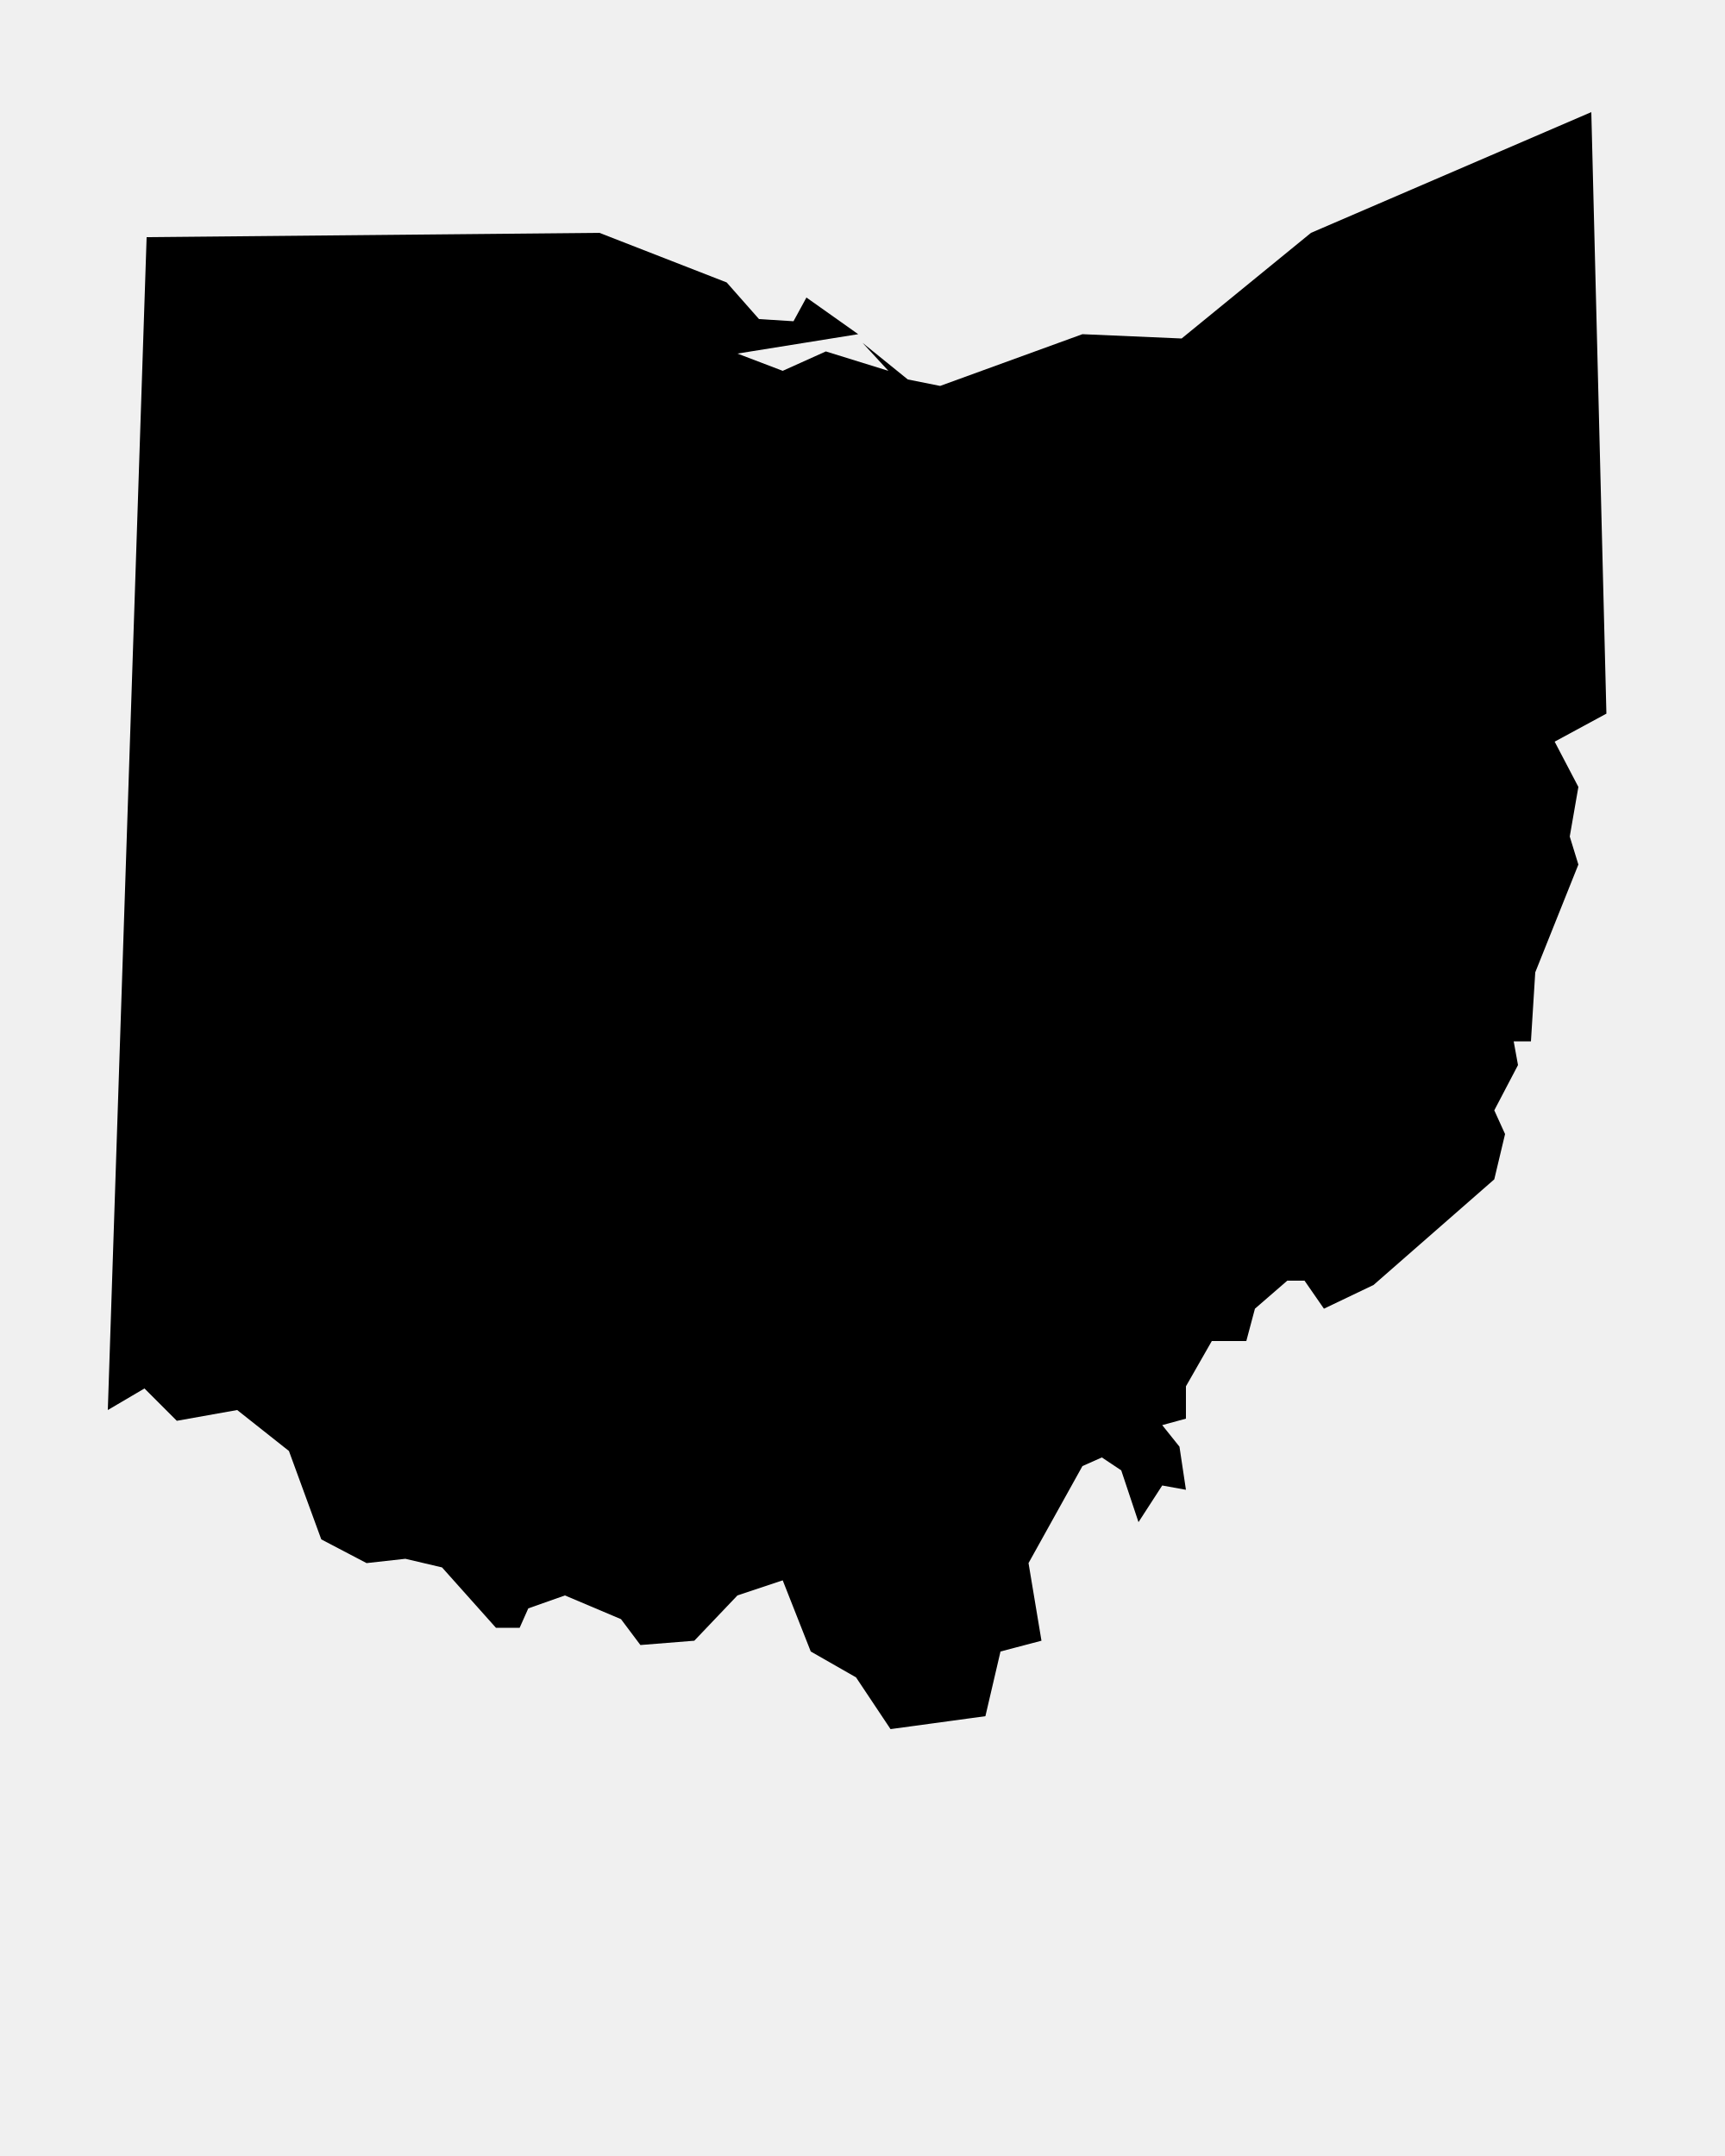
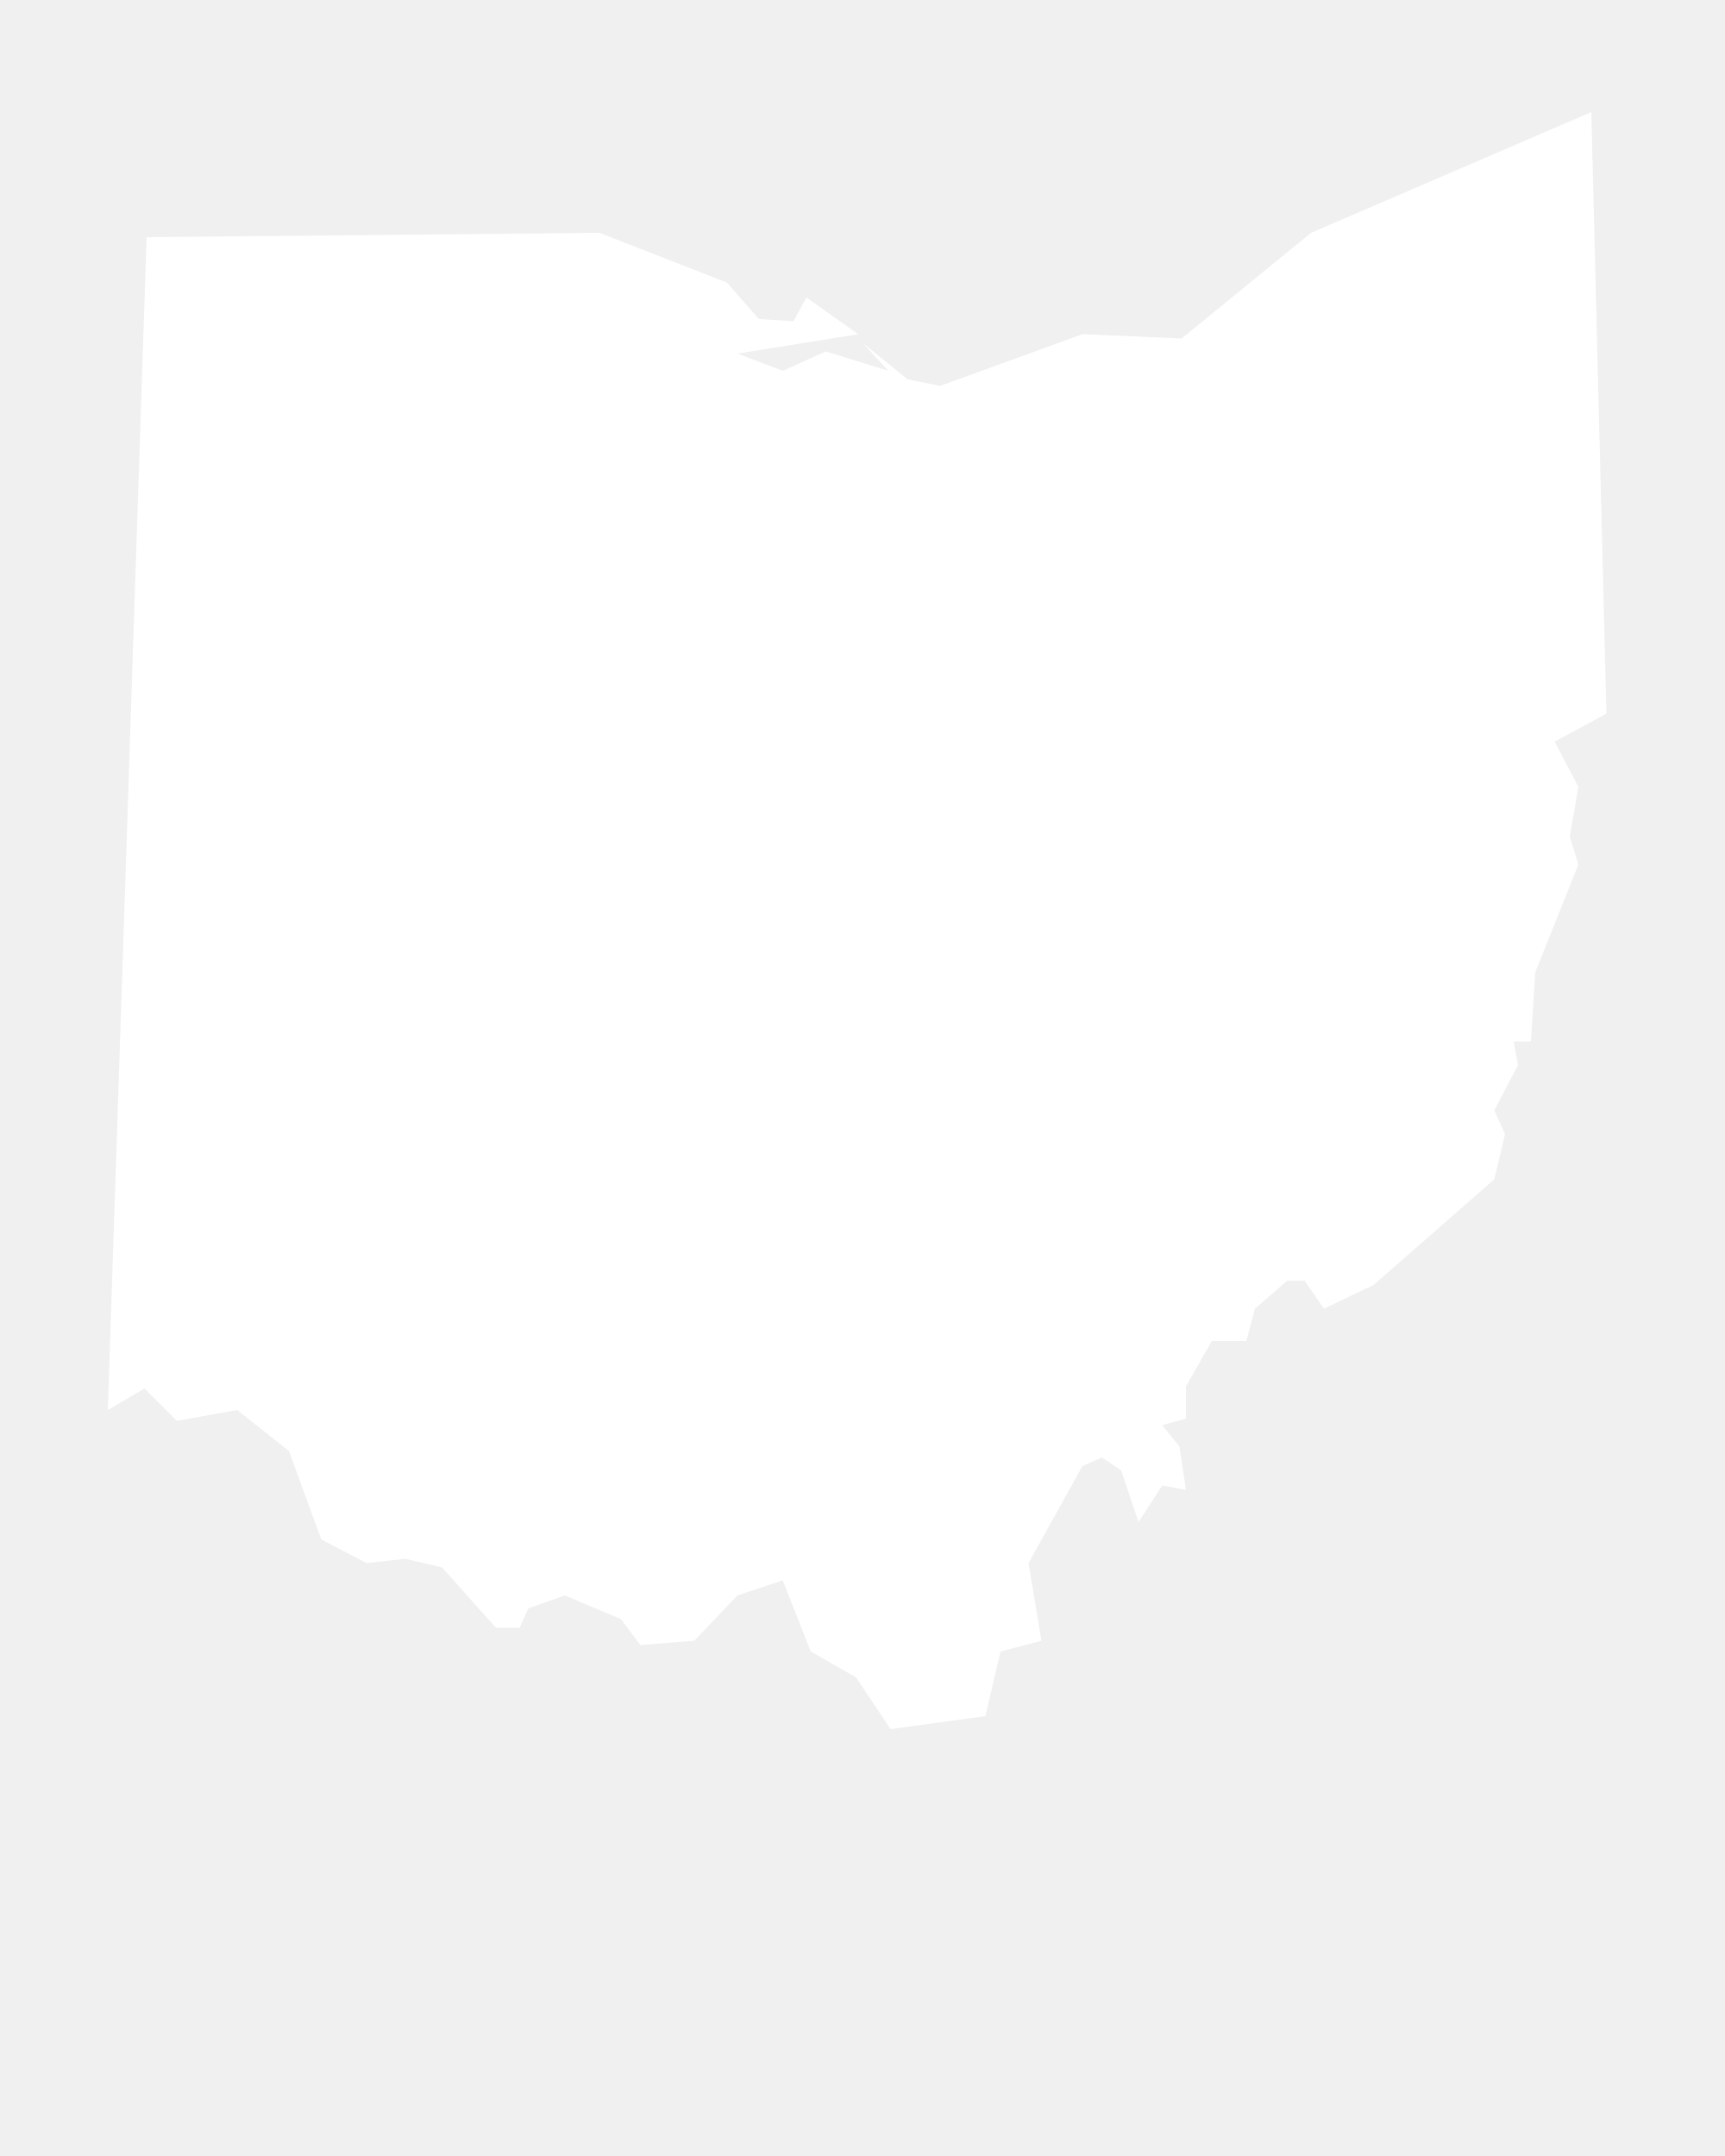
<svg xmlns="http://www.w3.org/2000/svg" version="1.1" width="64" height="80" viewBox="0 0 64 80">
-   <path d="M59.6 26.48l-0.56-22.32-10.4 4.48-4.8 3.92-3.68-0.16-5.28 1.92-1.2-0.24-1.68-1.36 0.96 1.040-2.32-0.72-1.6 0.72-1.68-0.64 4.48-0.72-1.92-1.36-0.48 0.88-1.28-0.080-1.2-1.36-4.72-1.84-16.8 0.16-1.44 43.52 1.36-0.8 1.2 1.2 2.24-0.4 1.92 1.52 1.2 3.28 1.68 0.88 1.44-0.16 1.36 0.32 2 2.24h0.88l0.32-0.72 1.36-0.48 2.080 0.88 0.72 0.96 2-0.16 1.6-1.68 1.68-0.56 1.040 2.64 1.68 0.96 1.28 1.92 3.52-0.48 0.56-2.4 1.52-0.4-0.48-2.88 2-3.6 0.72-0.32 0.72 0.48 0.64 1.92 0.88-1.36 0.88 0.16-0.24-1.6-0.64-0.8 0.88-0.24v-1.2l0.96-1.68h1.28l0.32-1.2 1.2-1.040h0.64l0.72 1.040 1.84-0.88 4.48-3.92 0.4-1.68-0.4-0.88 0.88-1.68-0.16-0.88h0.64l0.16-2.56 1.6-4-0.32-1.040 0.32-1.84-0.88-1.68z" />
+   <path fill="#fff" d="M59.6 26.48l-0.56-22.32-10.4 4.48-4.8 3.92-3.68-0.16-5.28 1.92-1.2-0.24-1.68-1.36 0.96 1.040-2.32-0.72-1.6 0.72-1.68-0.64 4.48-0.72-1.92-1.36-0.48 0.88-1.28-0.080-1.2-1.36-4.72-1.84-16.8 0.16-1.44 43.52 1.36-0.8 1.2 1.2 2.24-0.4 1.92 1.52 1.2 3.28 1.68 0.88 1.44-0.16 1.36 0.32 2 2.24h0.88l0.32-0.72 1.36-0.48 2.080 0.88 0.72 0.96 2-0.16 1.6-1.68 1.68-0.56 1.040 2.64 1.68 0.96 1.28 1.92 3.52-0.48 0.56-2.4 1.52-0.4-0.48-2.88 2-3.6 0.72-0.32 0.72 0.48 0.64 1.92 0.88-1.36 0.88 0.16-0.24-1.6-0.64-0.8 0.88-0.24v-1.2l0.96-1.68h1.28l0.32-1.2 1.2-1.040h0.64l0.72 1.040 1.84-0.88 4.48-3.92 0.4-1.68-0.4-0.88 0.88-1.68-0.16-0.88h0.64l0.16-2.56 1.6-4-0.32-1.040 0.32-1.84-0.88-1.68z" />
</svg>
